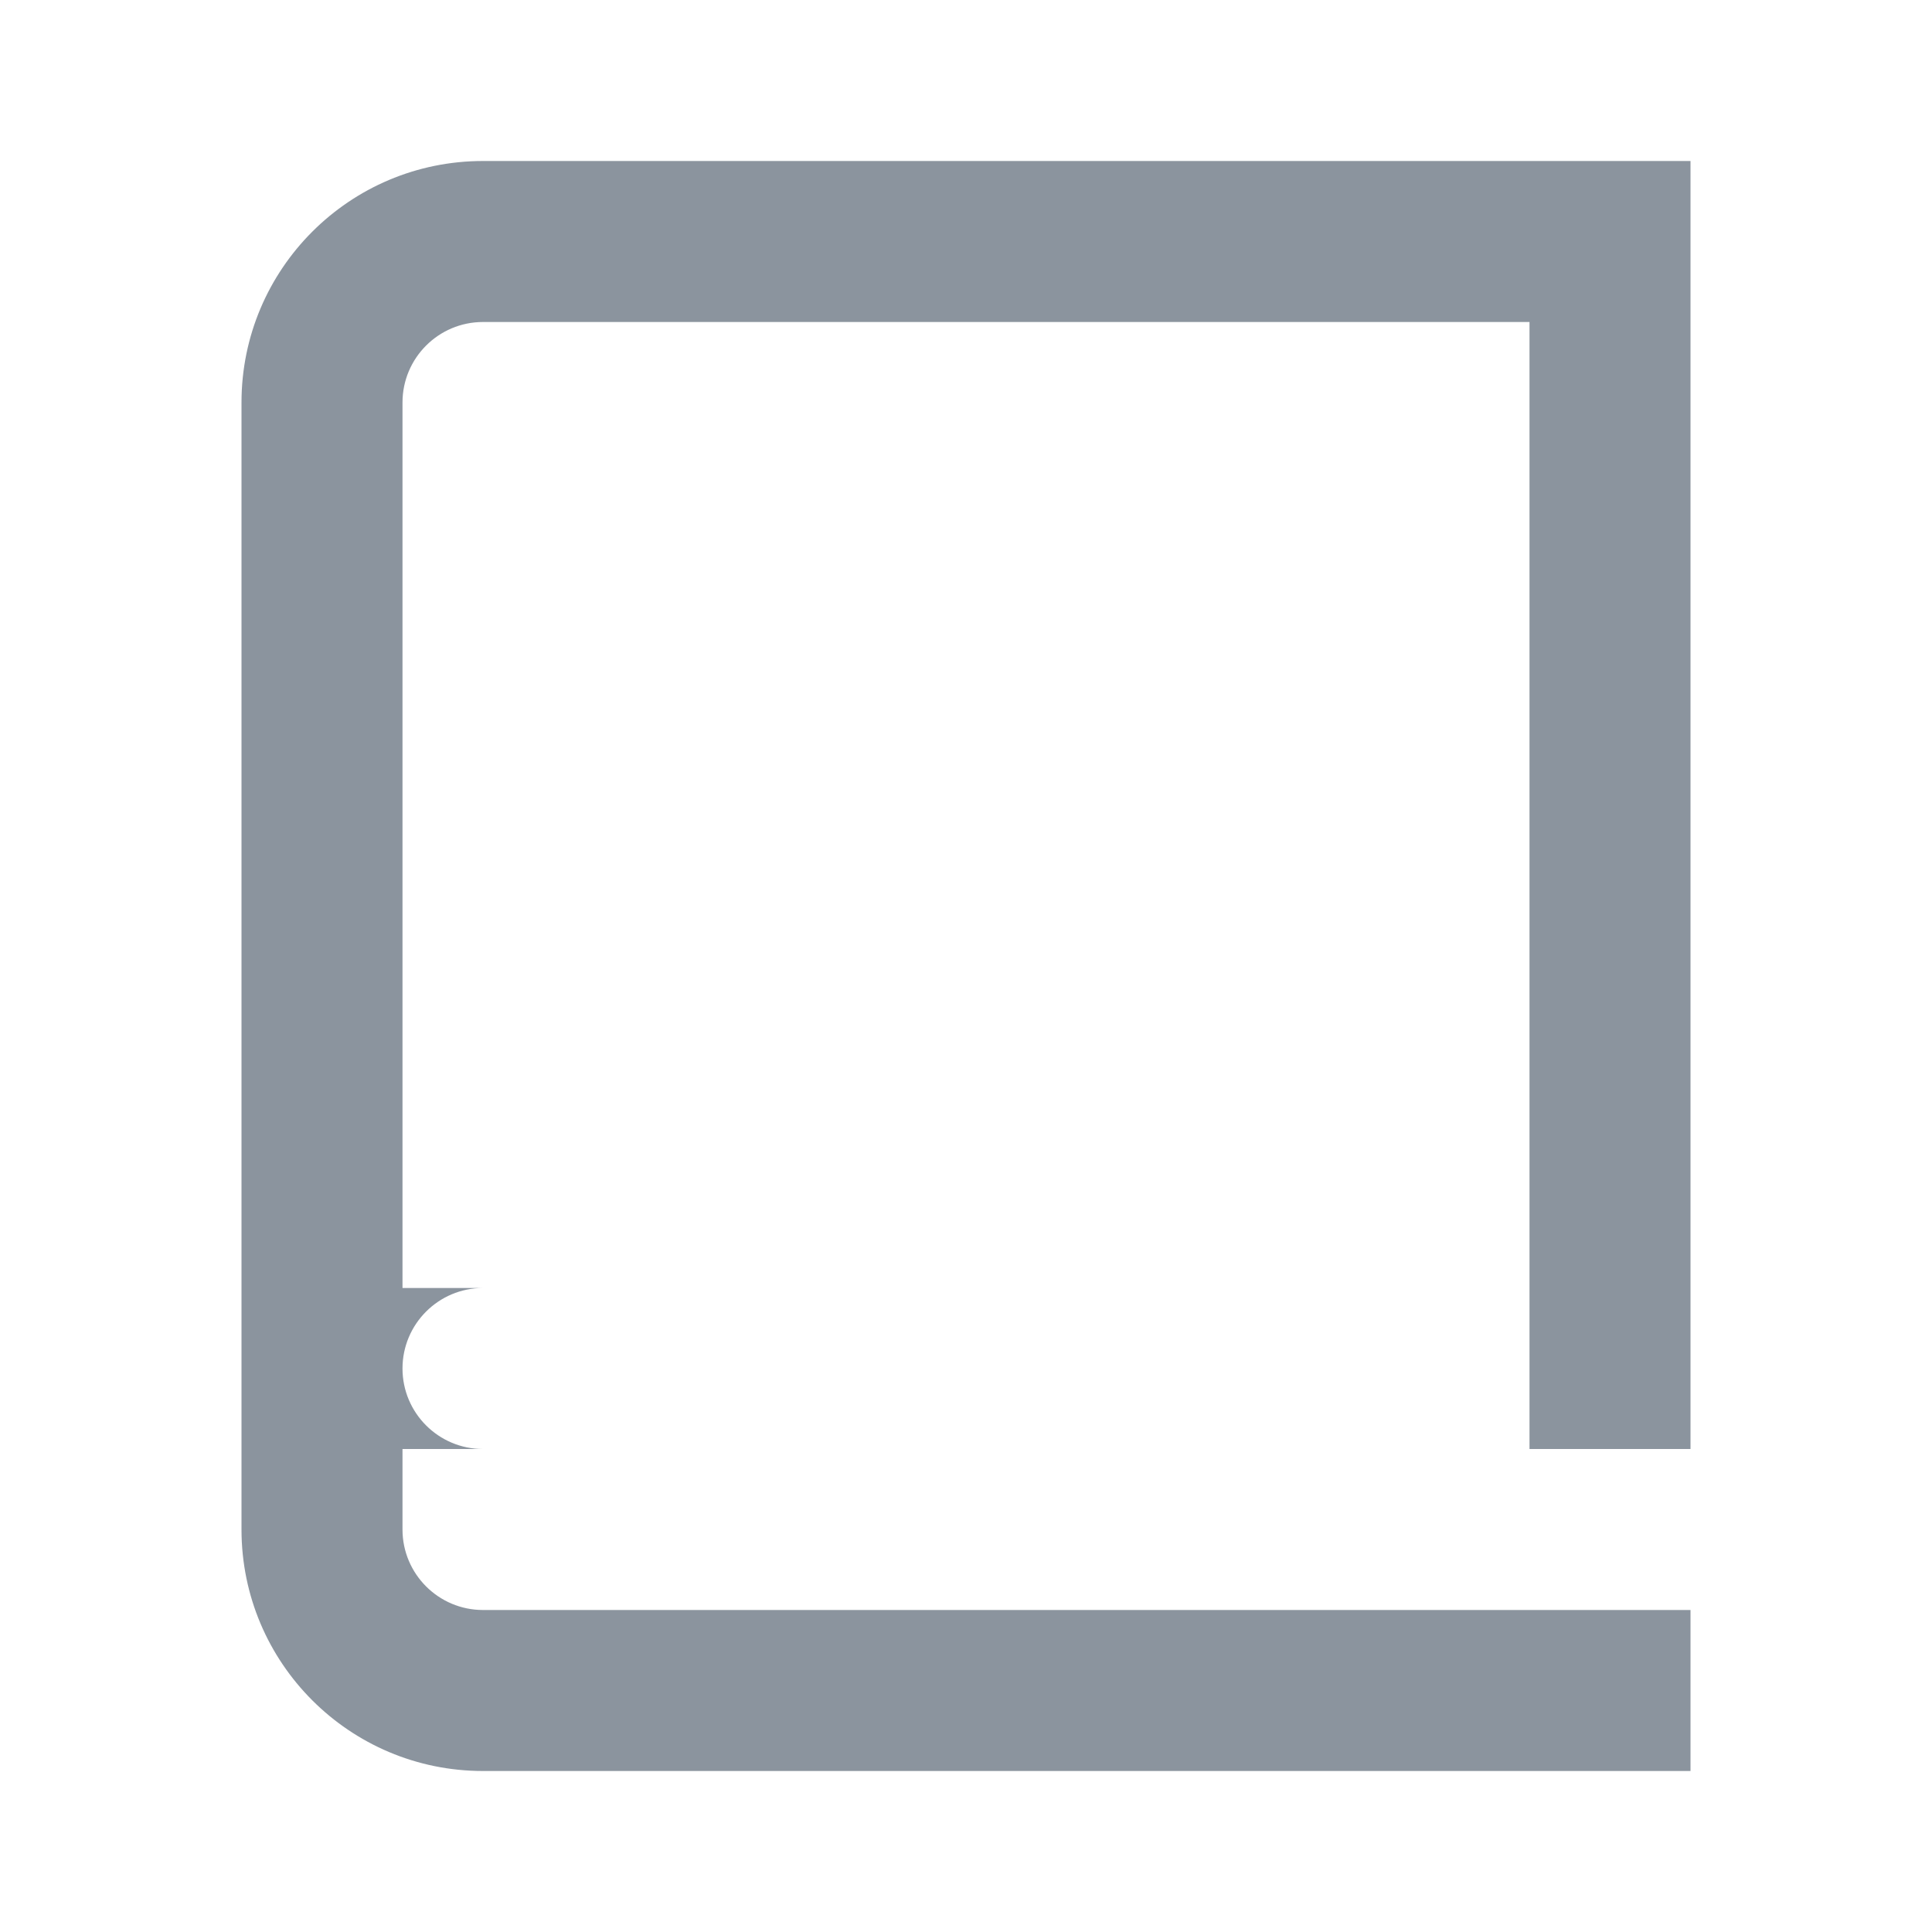
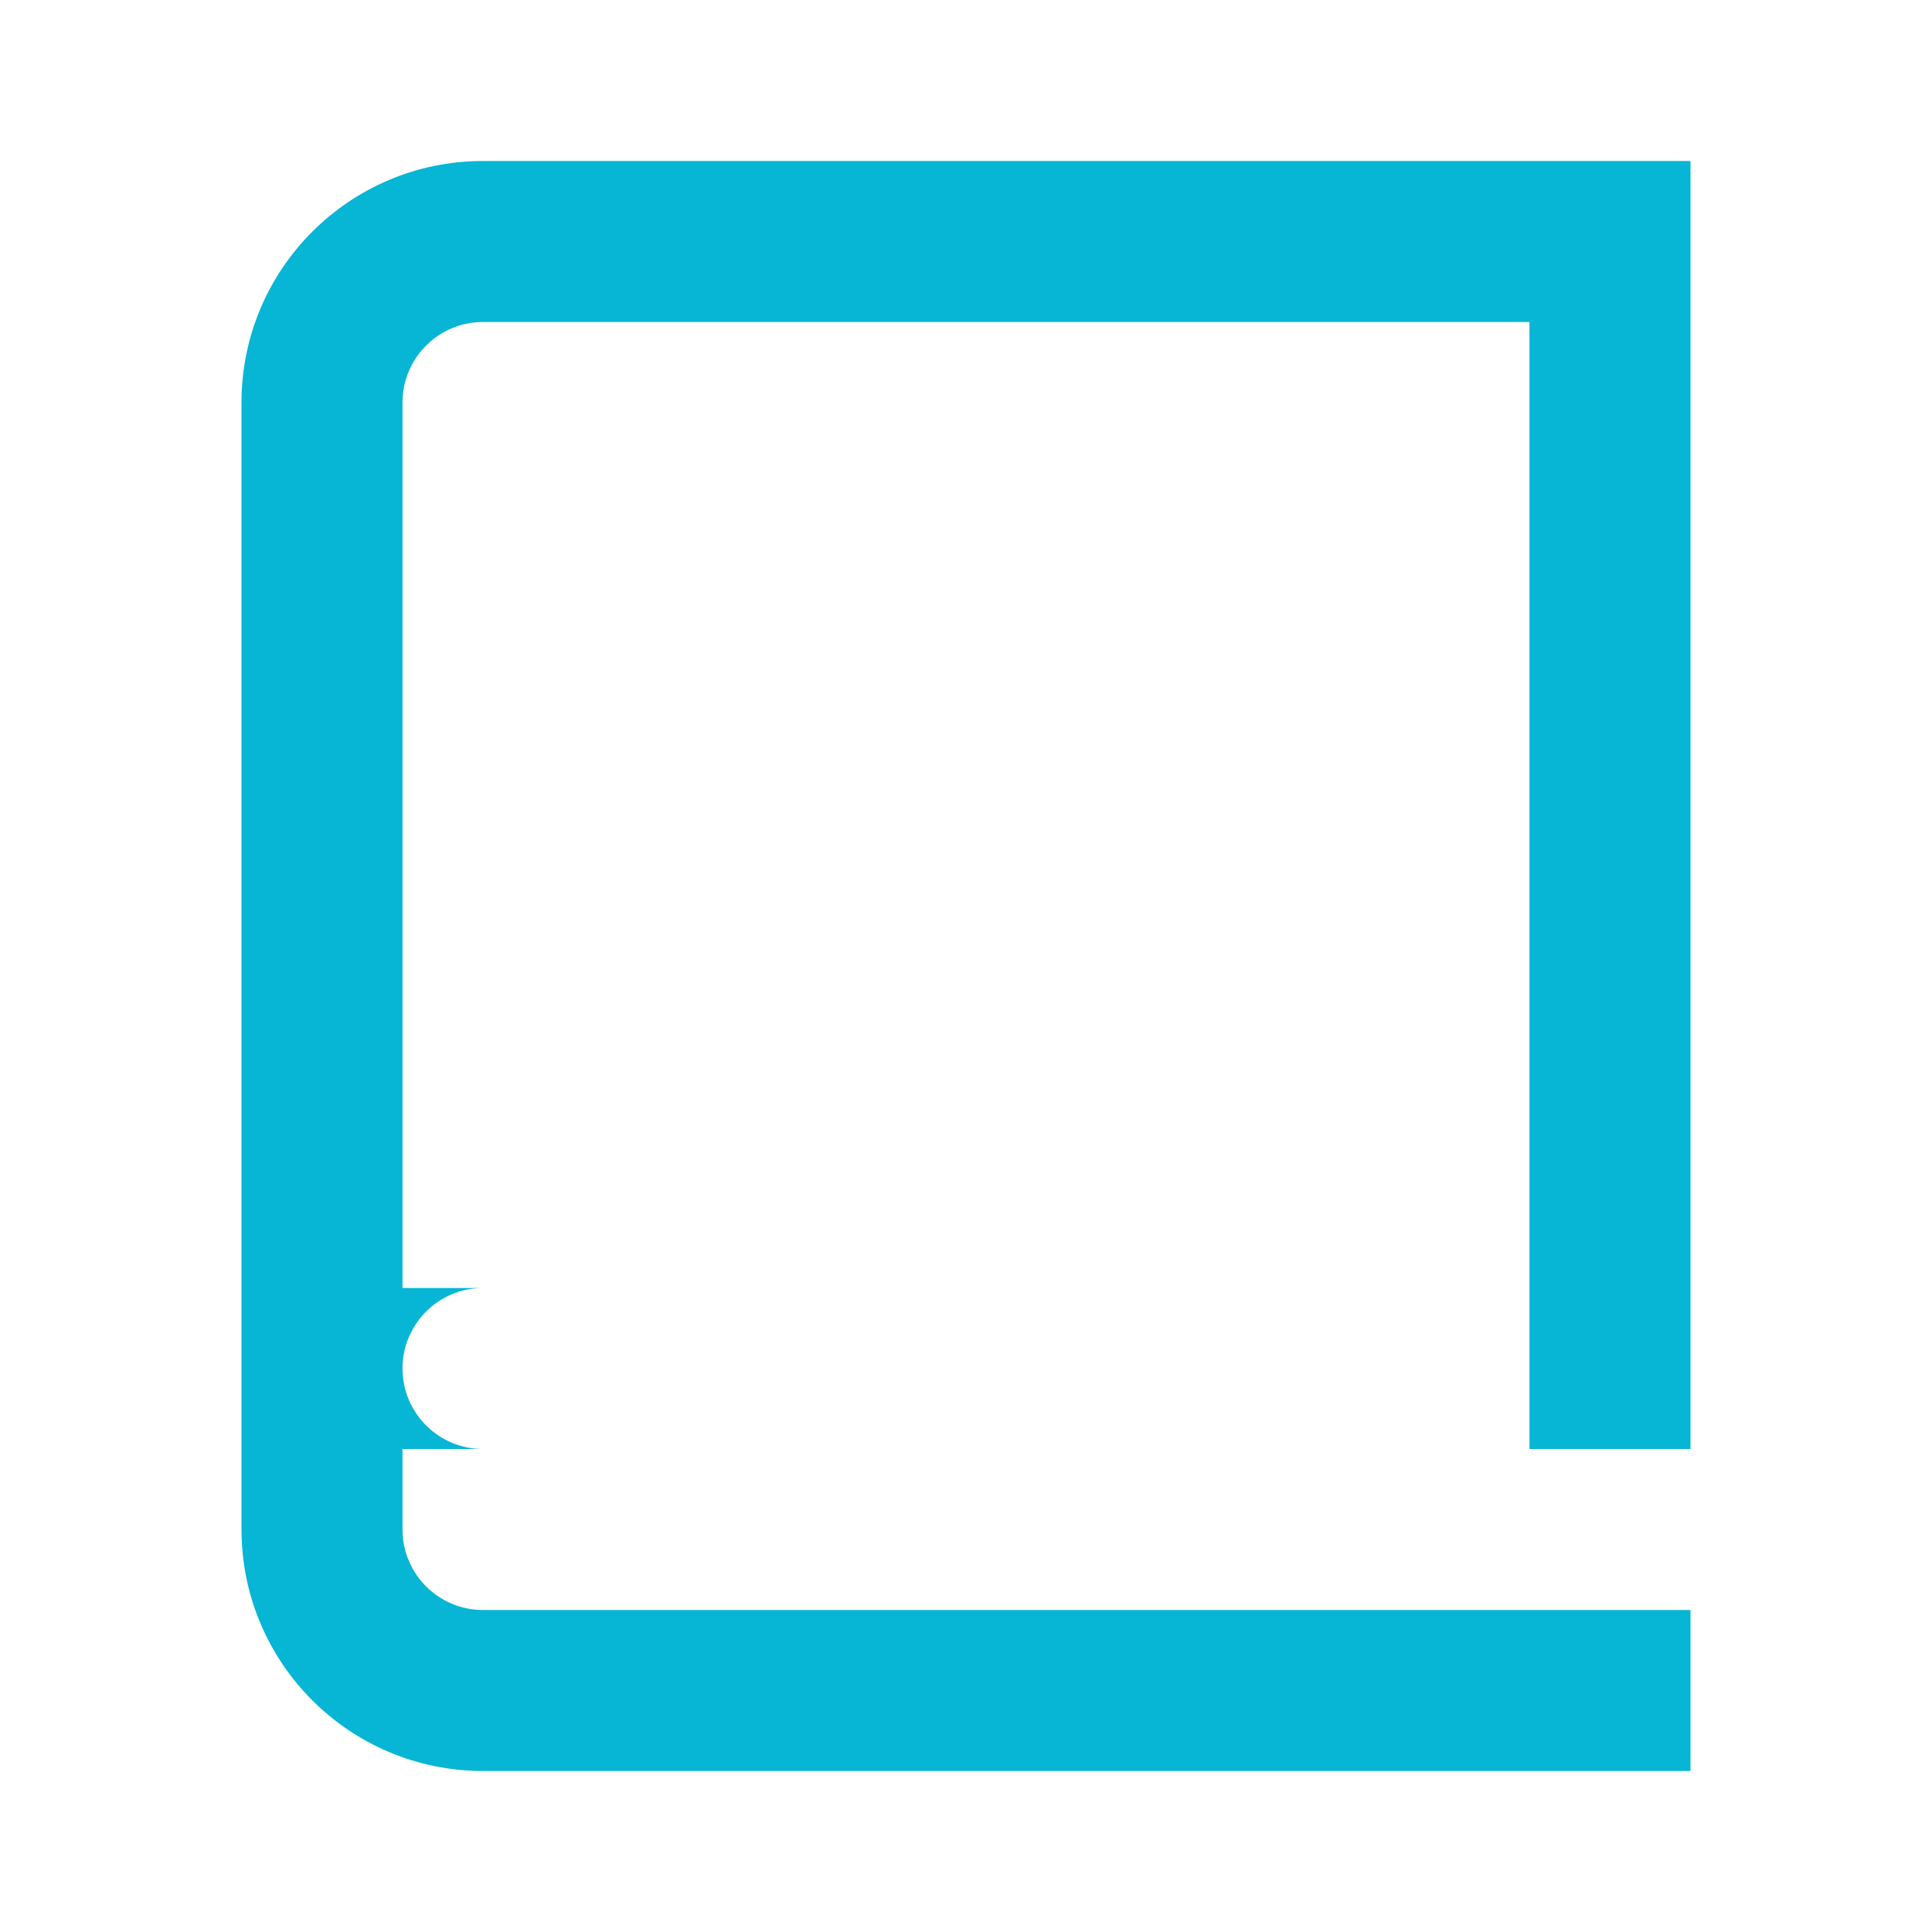
<svg xmlns="http://www.w3.org/2000/svg" viewBox="0 0 24 24" width="24" height="24">
-   <path fill="#8b949e" d="M6 2C4.343 2 3 3.343 3 5v14c0 1.657 1.343 3 3 3h15v-2H6c-.552 0-1-.448-1-1v-1h16V2H6Zm13 16H6c-.552 0-1-.448-1-1s.448-1 1-1h13v2ZM5 16V5c0-.552.448-1 1-1h13v12H5Z" />
+   <path fill="#06b6d4" d="M6 2C4.343 2 3 3.343 3 5v14c0 1.657 1.343 3 3 3h15v-2H6c-.552 0-1-.448-1-1v-1h16V2H6Zm13 16H6c-.552 0-1-.448-1-1s.448-1 1-1h13v2ZM5 16V5c0-.552.448-1 1-1h13v12H5Z" />
</svg>
